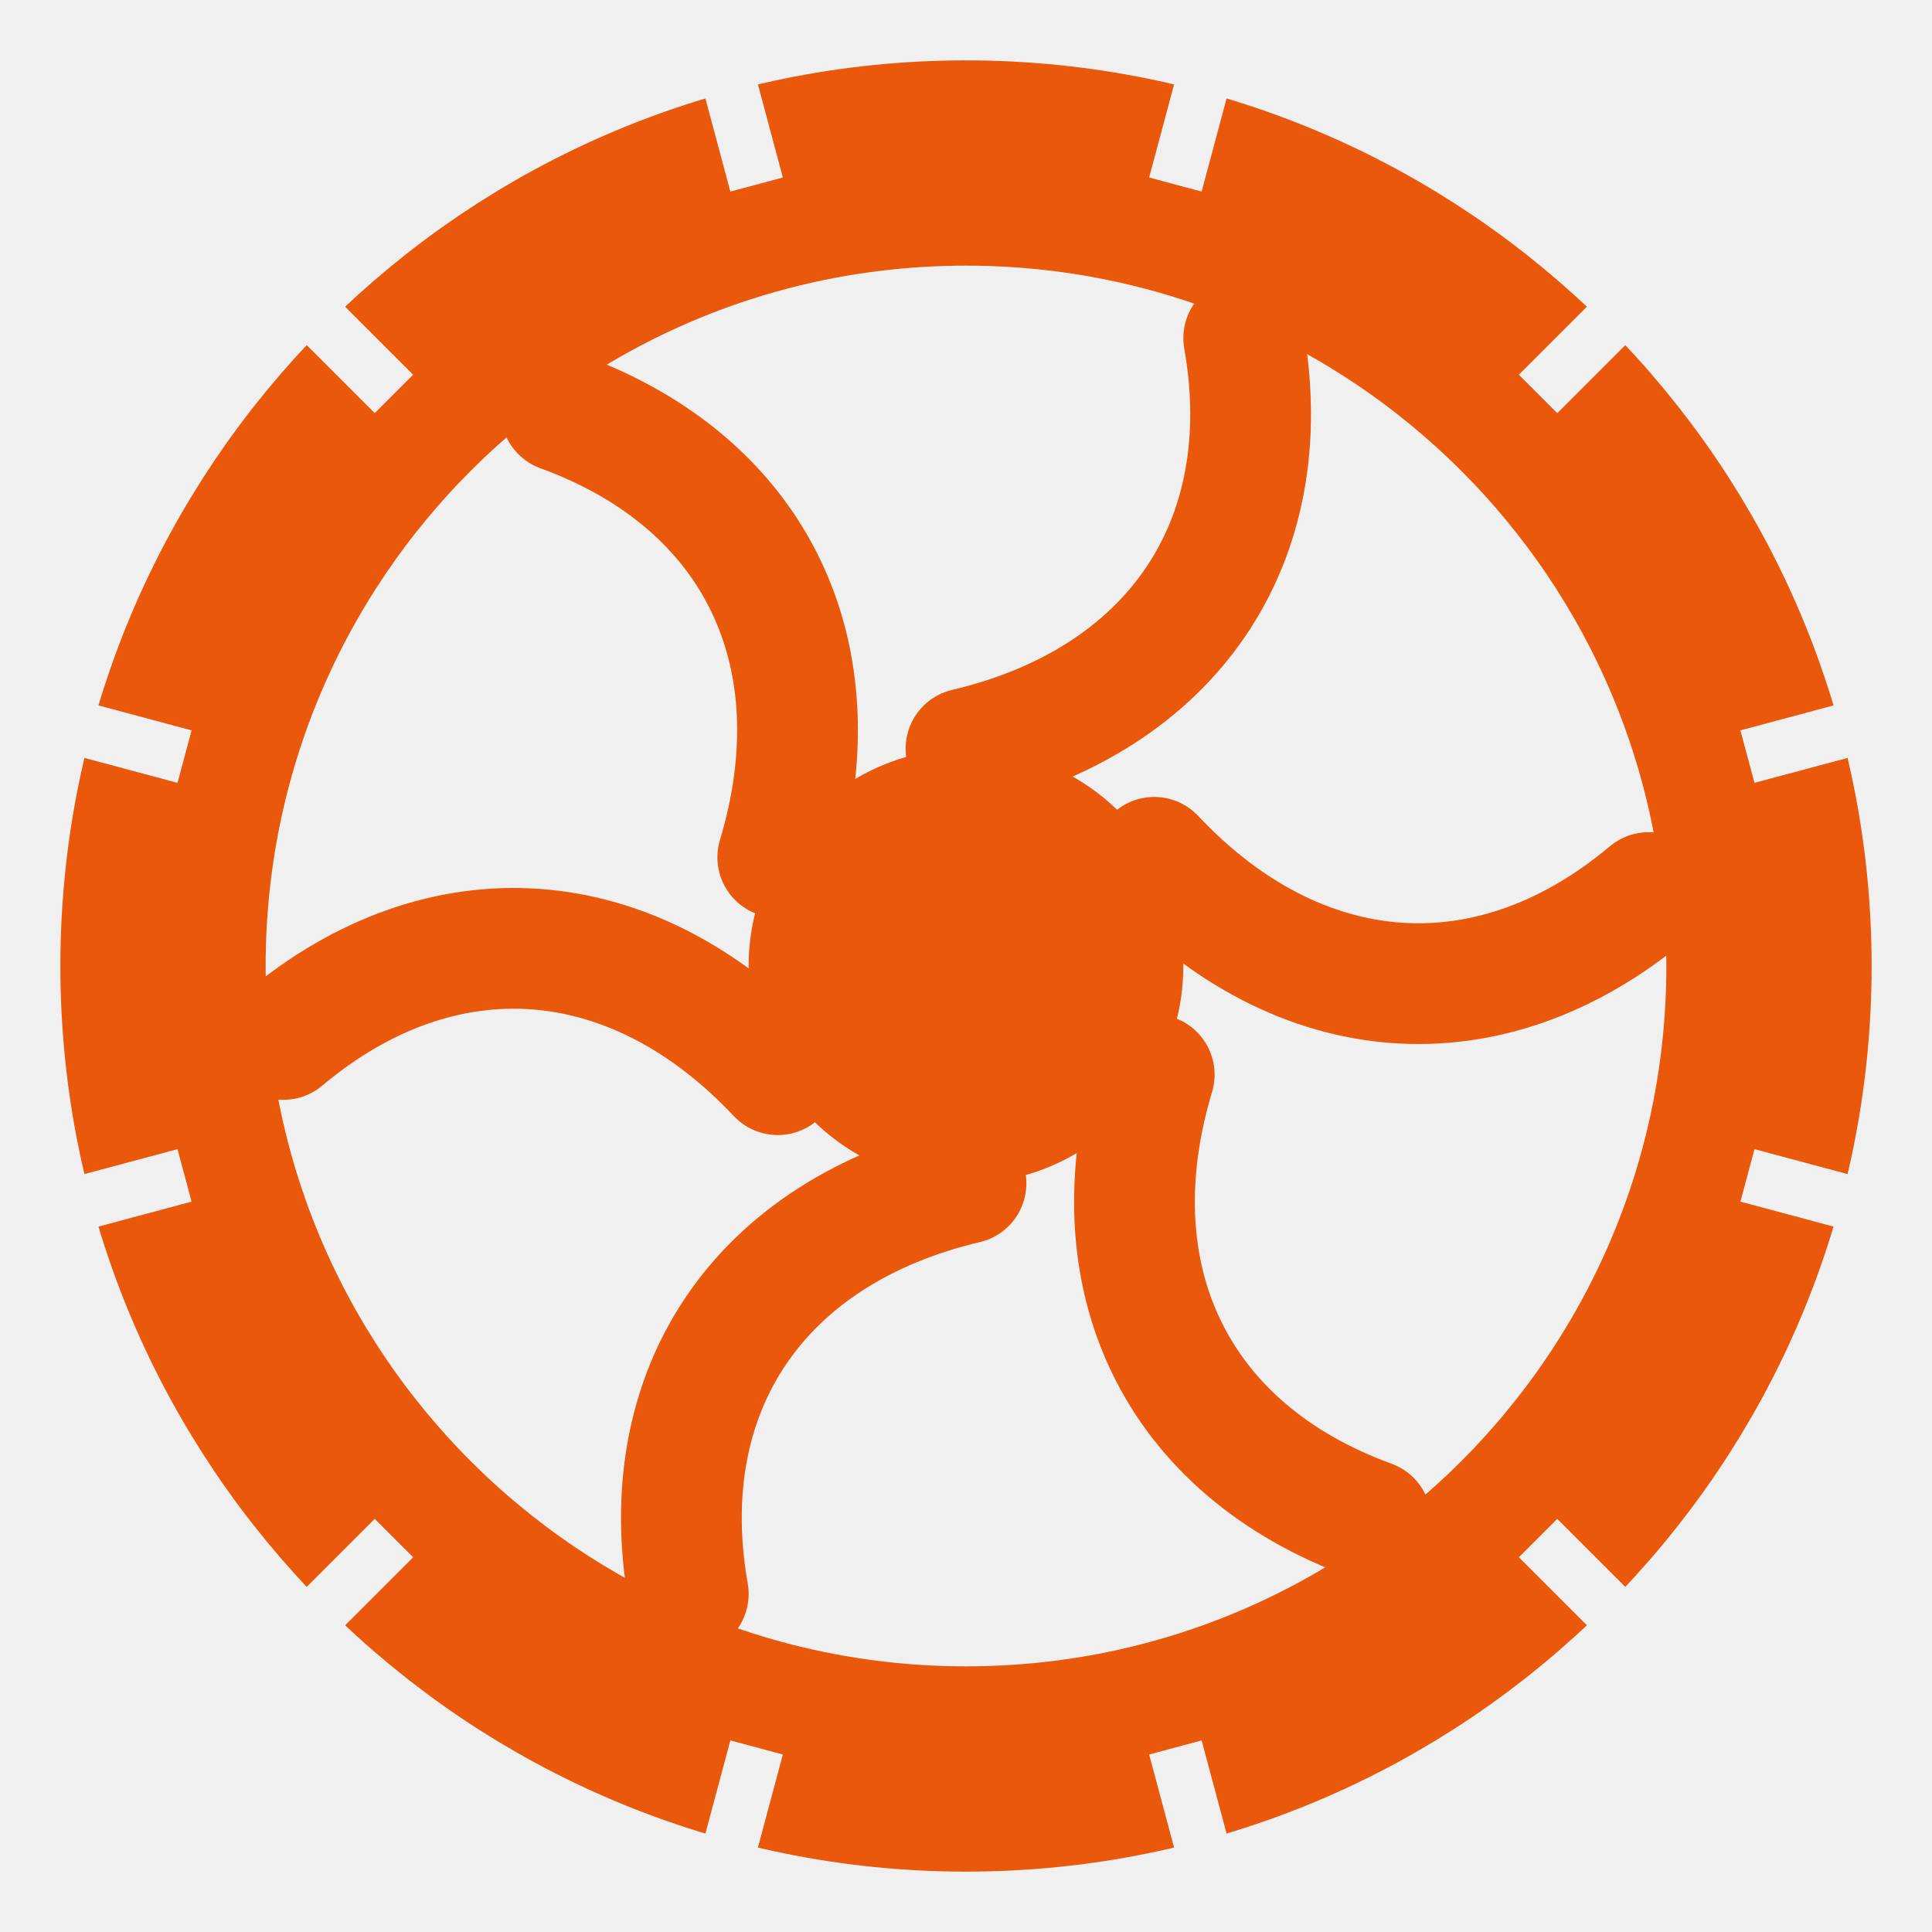
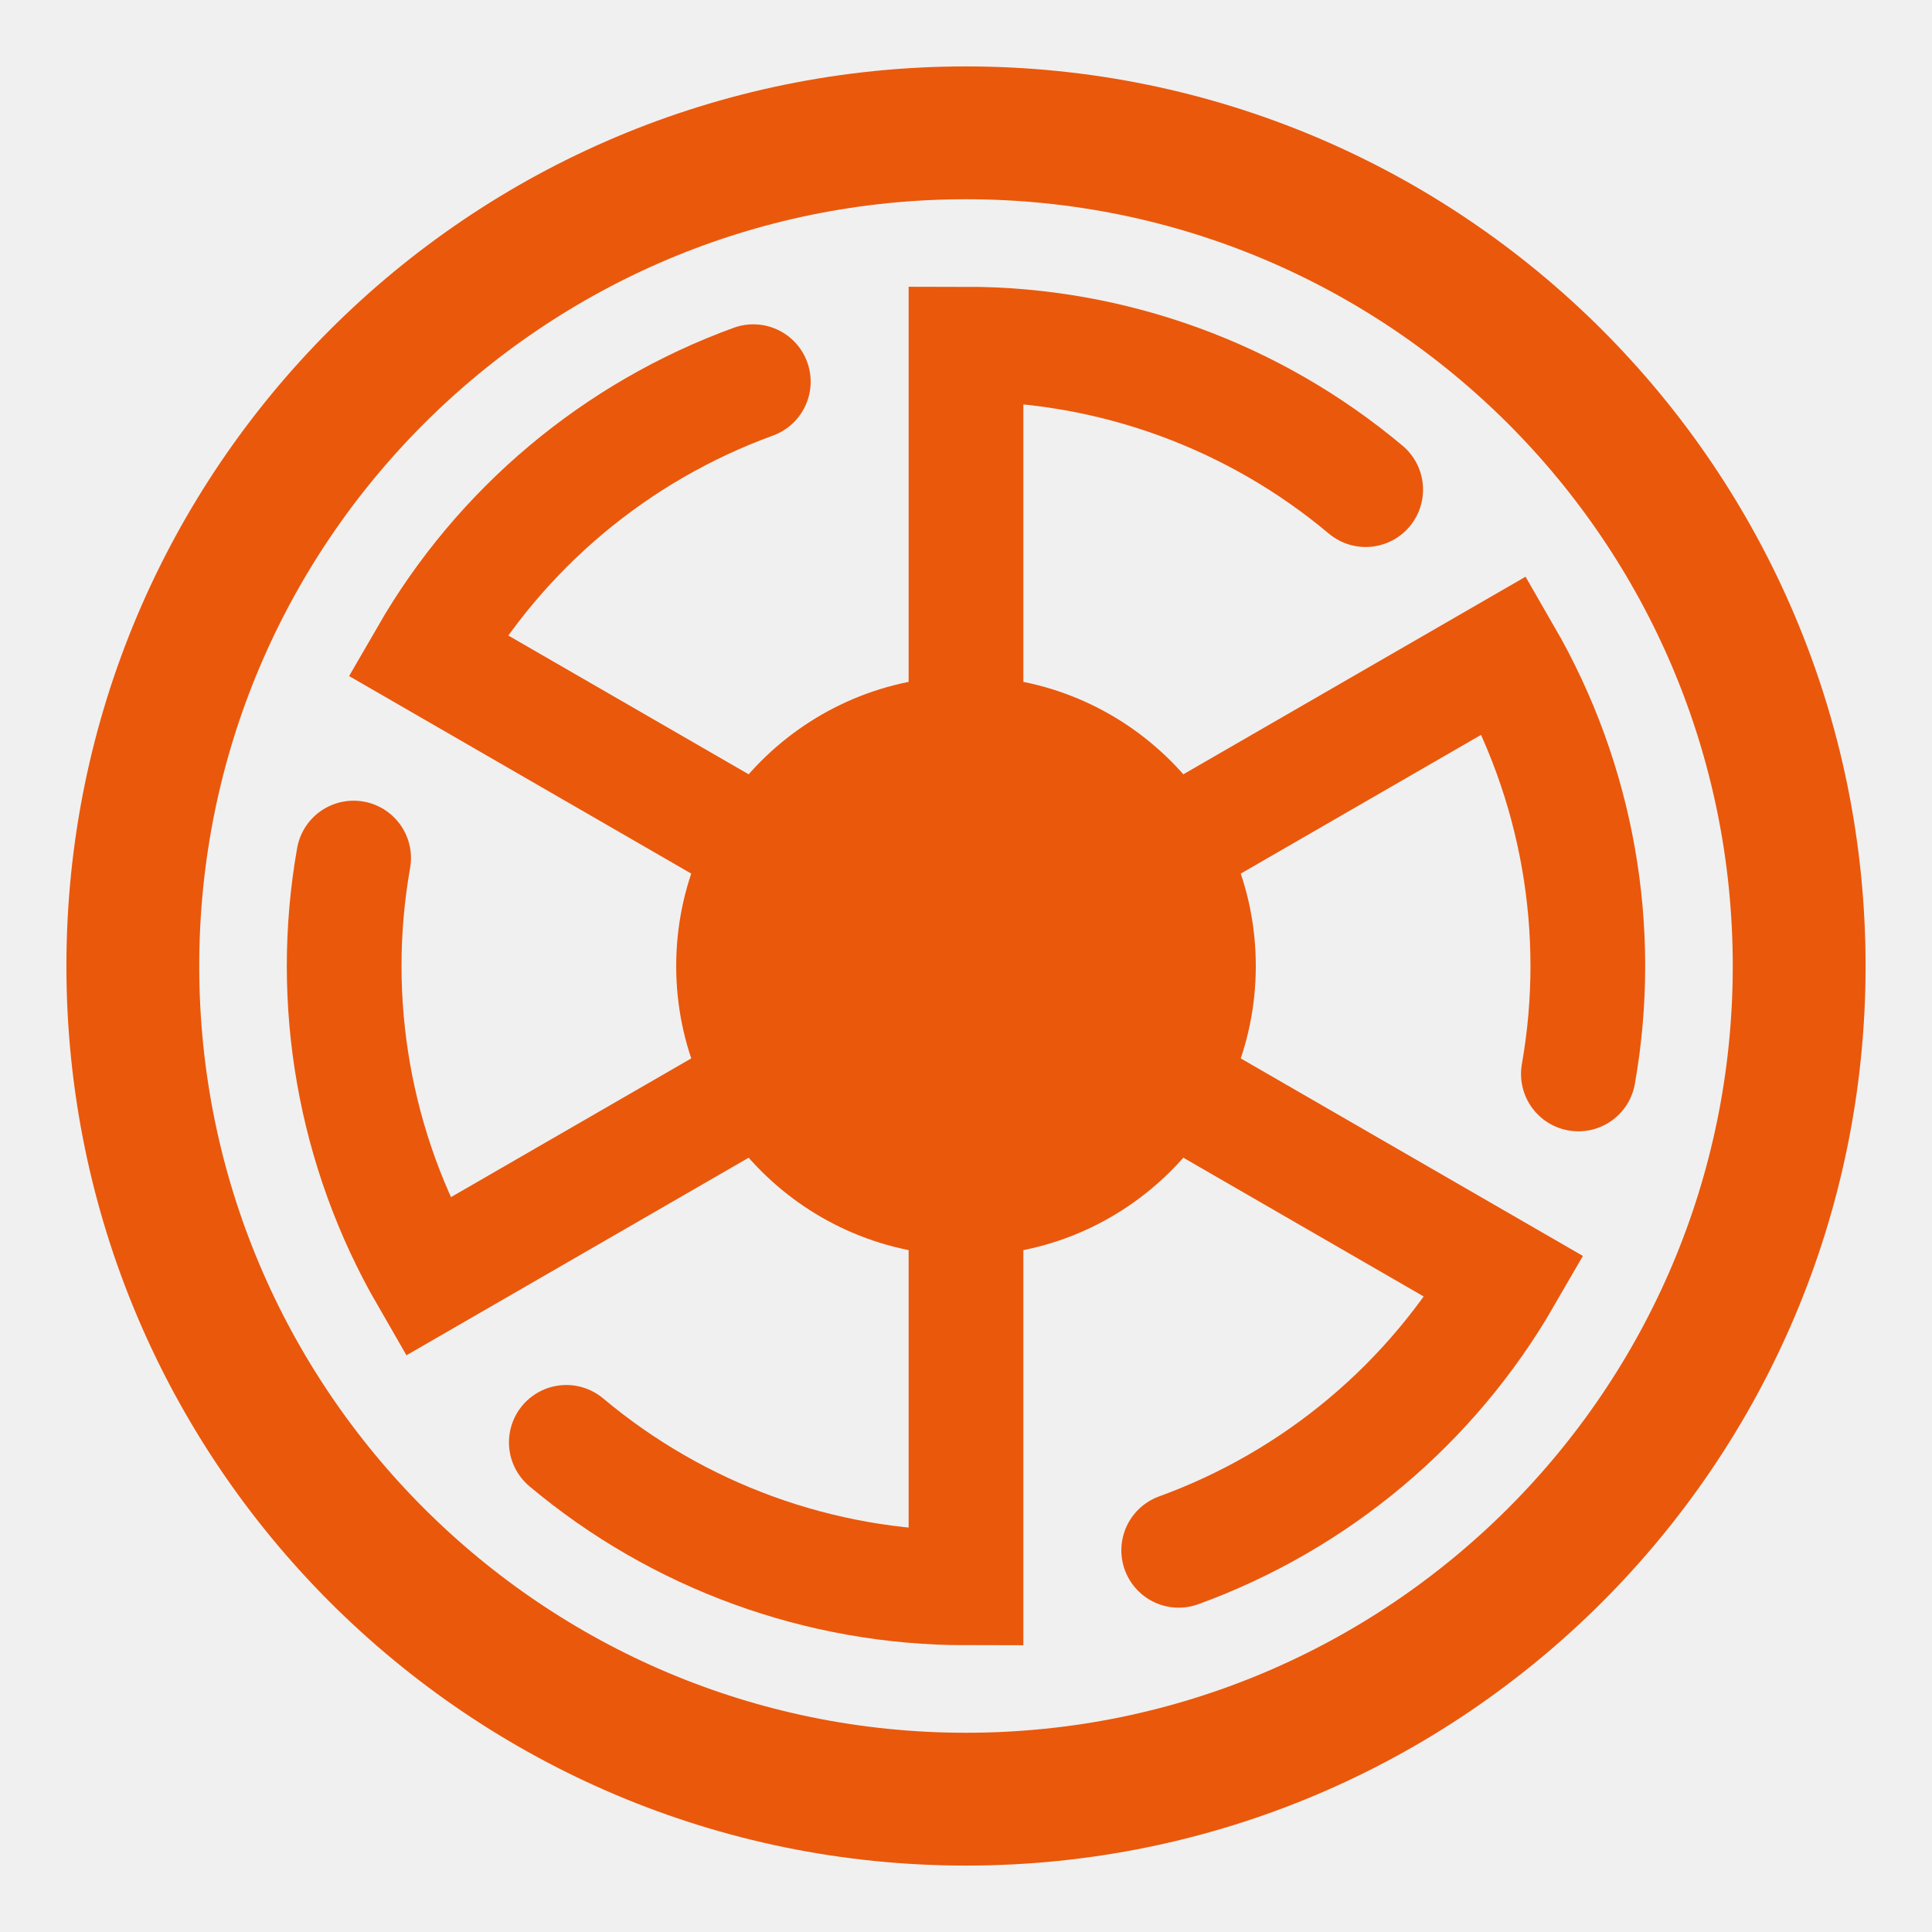
<svg xmlns="http://www.w3.org/2000/svg" viewBox="0 0 32 32">
  <style>
    .wheel { color: #ea580c; }
    @media (prefers-color-scheme: dark) { .wheel { color: #fb923c; } }
  </style>
-   <defs>
-     <mask id="grooves">
-       <rect width="32" height="32" fill="#fff" />
-       <g fill="#000">
-         <rect x="15.55" y="0" width="0.9" height="2.6" transform="rotate(15 16 16)" />
-         <rect x="15.55" y="0" width="0.9" height="2.6" transform="rotate(45 16 16)" />
-         <rect x="15.55" y="0" width="0.9" height="2.6" transform="rotate(75 16 16)" />
-         <rect x="15.55" y="0" width="0.9" height="2.6" transform="rotate(105 16 16)" />
-         <rect x="15.55" y="0" width="0.9" height="2.6" transform="rotate(135 16 16)" />
-         <rect x="15.55" y="0" width="0.9" height="2.6" transform="rotate(165 16 16)" />
-         <rect x="15.55" y="0" width="0.9" height="2.6" transform="rotate(195 16 16)" />
-         <rect x="15.55" y="0" width="0.9" height="2.6" transform="rotate(225 16 16)" />
-         <rect x="15.55" y="0" width="0.9" height="2.6" transform="rotate(255 16 16)" />
-         <rect x="15.55" y="0" width="0.9" height="2.6" transform="rotate(285 16 16)" />
-         <rect x="15.55" y="0" width="0.9" height="2.6" transform="rotate(315 16 16)" />
-         <rect x="15.55" y="0" width="0.9" height="2.6" transform="rotate(345 16 16)" />
-       </g>
-     </mask>
-   </defs>
-   <g class="wheel" fill="none" stroke="currentColor" stroke-linecap="round">
-     <circle cx="16" cy="16" r="13.3" stroke-width="3.4" mask="url(#grooves)" />
-     <g stroke-width="2">
-       <path d="M16 12.4C19.4 11.6 21.2 9 20.6 5.6" transform="rotate(0 16 16)" />
-       <path d="M16 12.4C19.4 11.6 21.2 9 20.6 5.6" transform="rotate(60 16 16)" />
-       <path d="M16 12.4C19.4 11.6 21.2 9 20.6 5.6" transform="rotate(120 16 16)" />
-       <path d="M16 12.4C19.4 11.6 21.2 9 20.6 5.6" transform="rotate(180 16 16)" />
-       <path d="M16 12.4C19.4 11.6 21.2 9 20.6 5.6" transform="rotate(240 16 16)" />
-       <path d="M16 12.4C19.4 11.6 21.2 9 20.6 5.6" transform="rotate(300 16 16)" />
+   <g class="wheel" fill="none" stroke="currentColor" stroke-linecap="round" stroke-linejoin="miter">
+     <circle cx="16" cy="16" r="13.8" stroke-width="2.2" />
+     <g stroke-width="1.9">
+       <path d="M16 11.8V5.7A10.3 10.3 0 0 1 22.62 8.11" />
+       <path d="M16 11.8V5.7A10.3 10.3 0 0 1 22.62 8.11" transform="rotate(60 16 16)" />
+       <path d="M16 11.8V5.7A10.3 10.3 0 0 1 22.62 8.11" transform="rotate(120 16 16)" />
+       <path d="M16 11.8V5.7A10.3 10.3 0 0 1 22.62 8.11" transform="rotate(180 16 16)" />
+       <path d="M16 11.8V5.7A10.3 10.3 0 0 1 22.62 8.11" transform="rotate(240 16 16)" />
+       <path d="M16 11.8V5.7A10.3 10.3 0 0 1 22.62 8.11" transform="rotate(300 16 16)" />
    </g>
-     <circle cx="16" cy="16" r="3.6" fill="currentColor" stroke="none" />
+     <circle cx="16" cy="16" r="4.8" fill="currentColor" stroke="none" />
  </g>
</svg>
